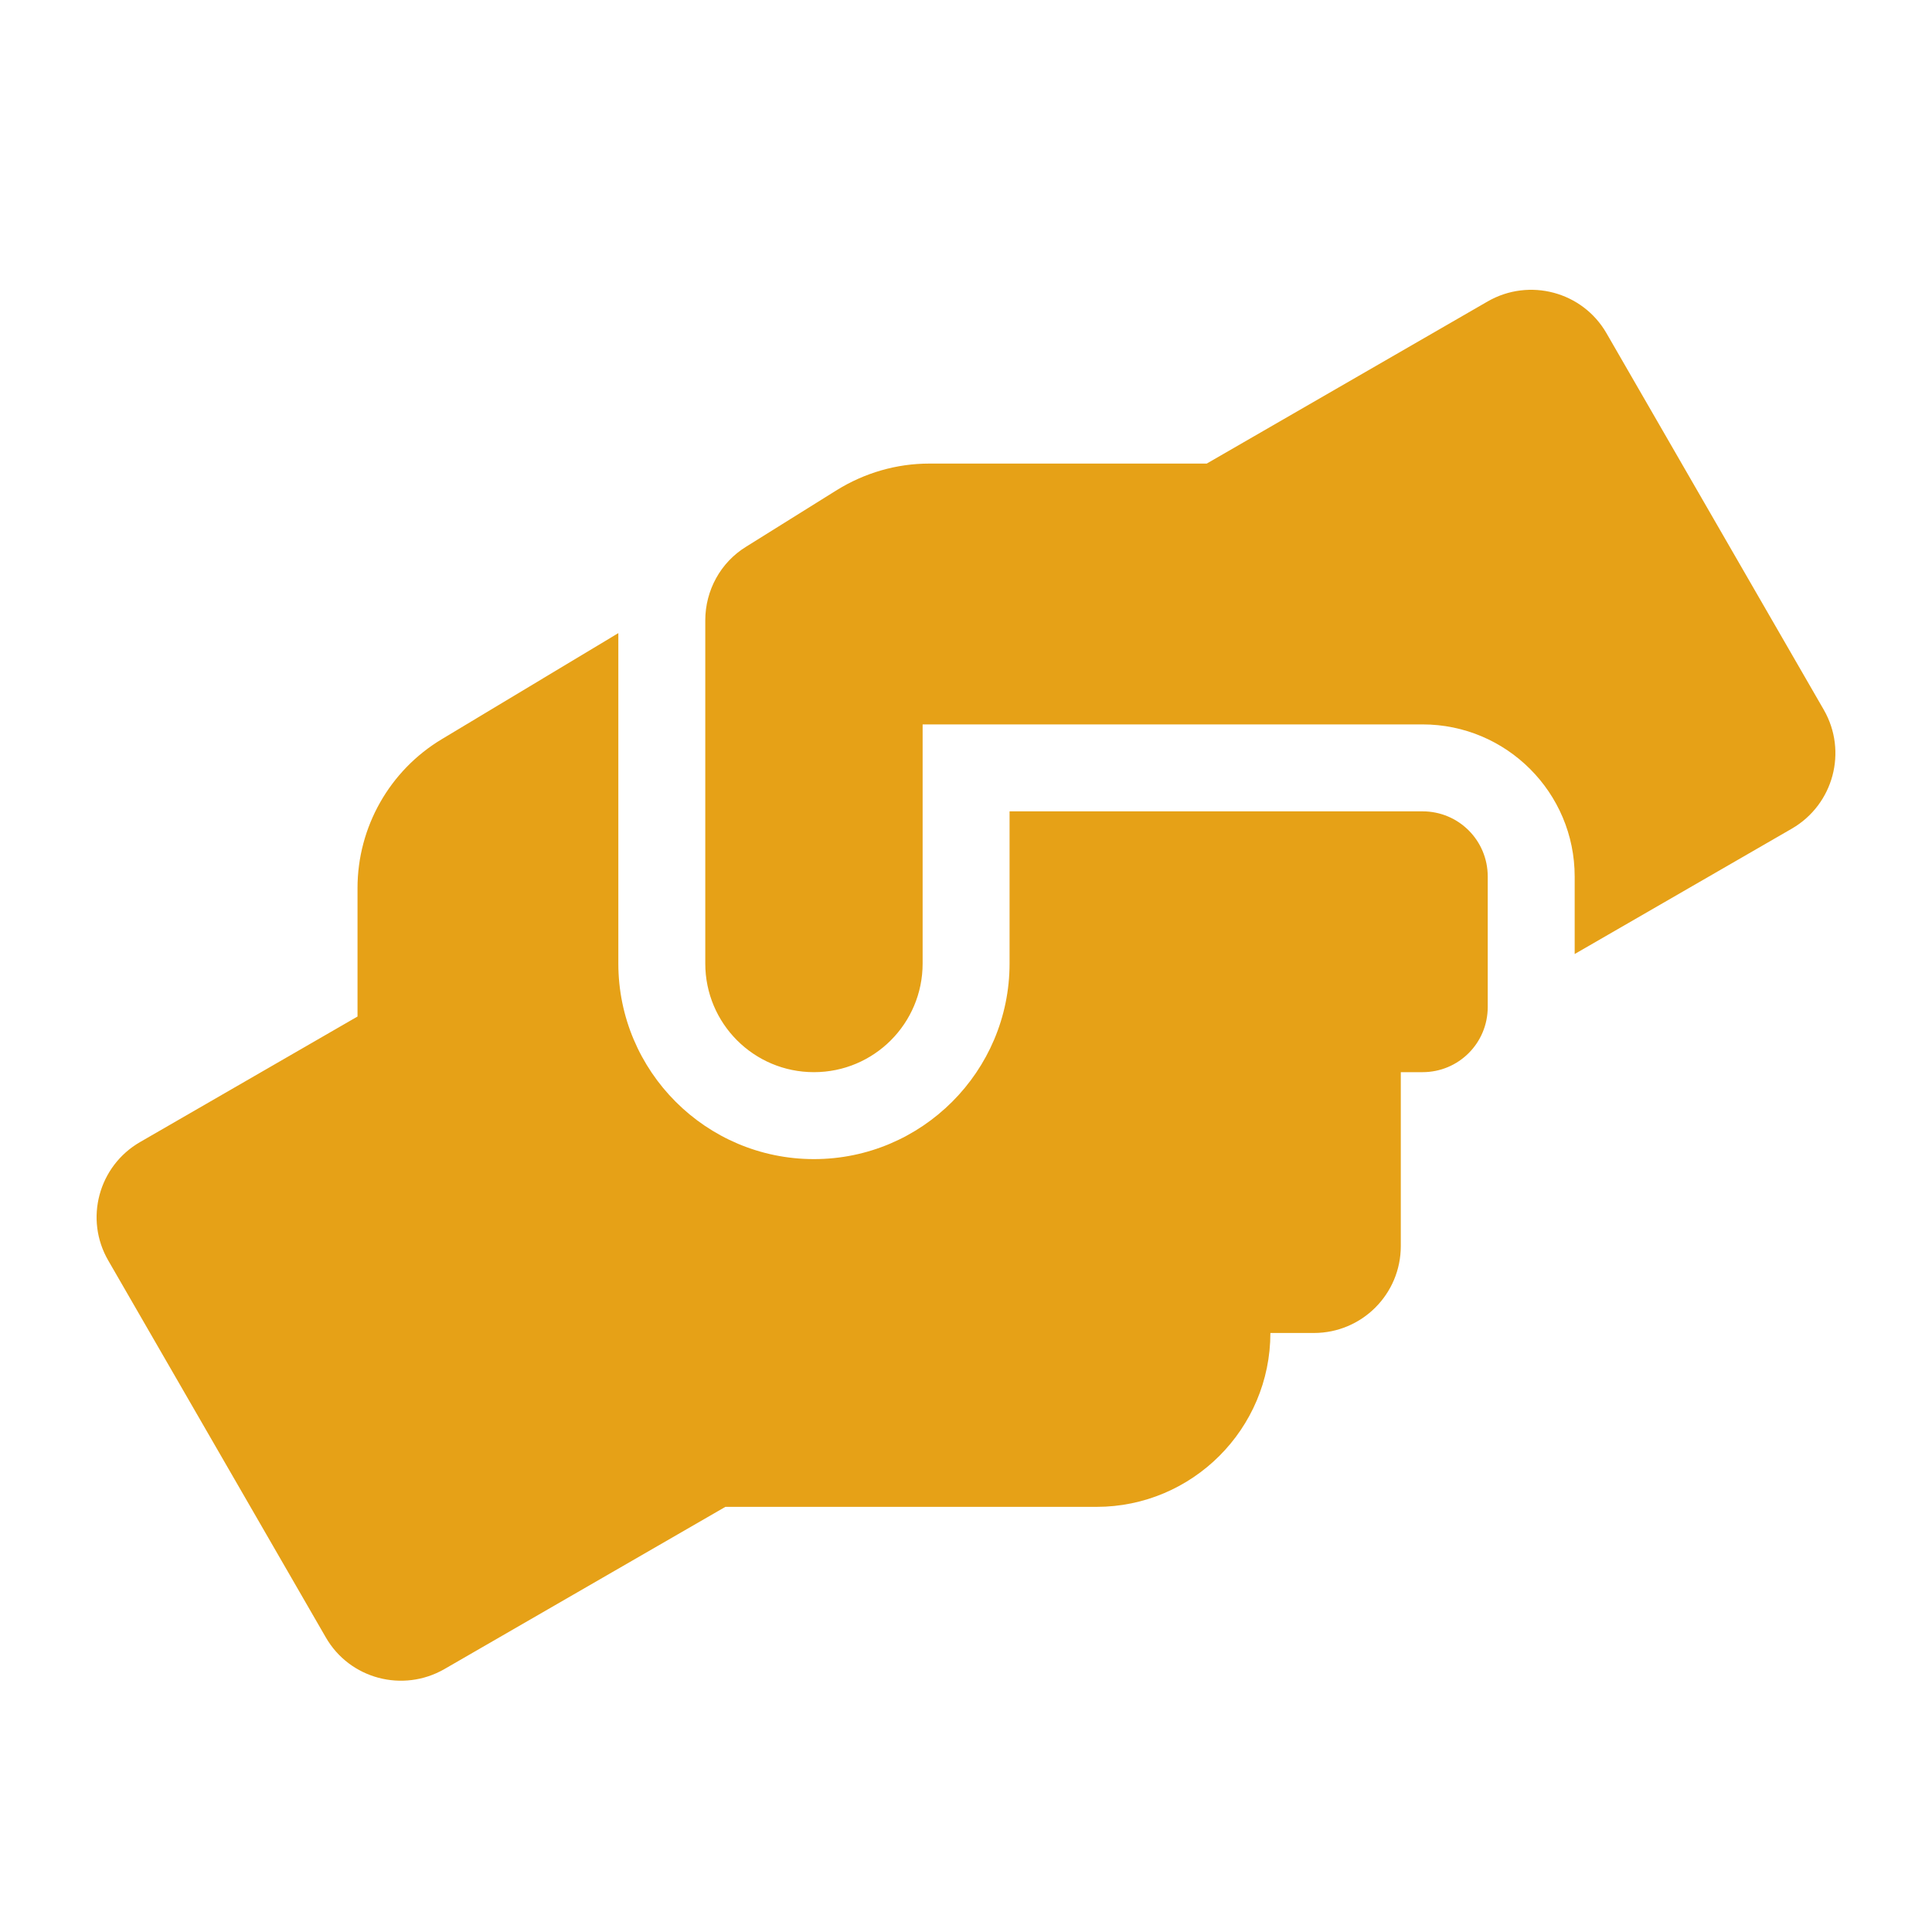
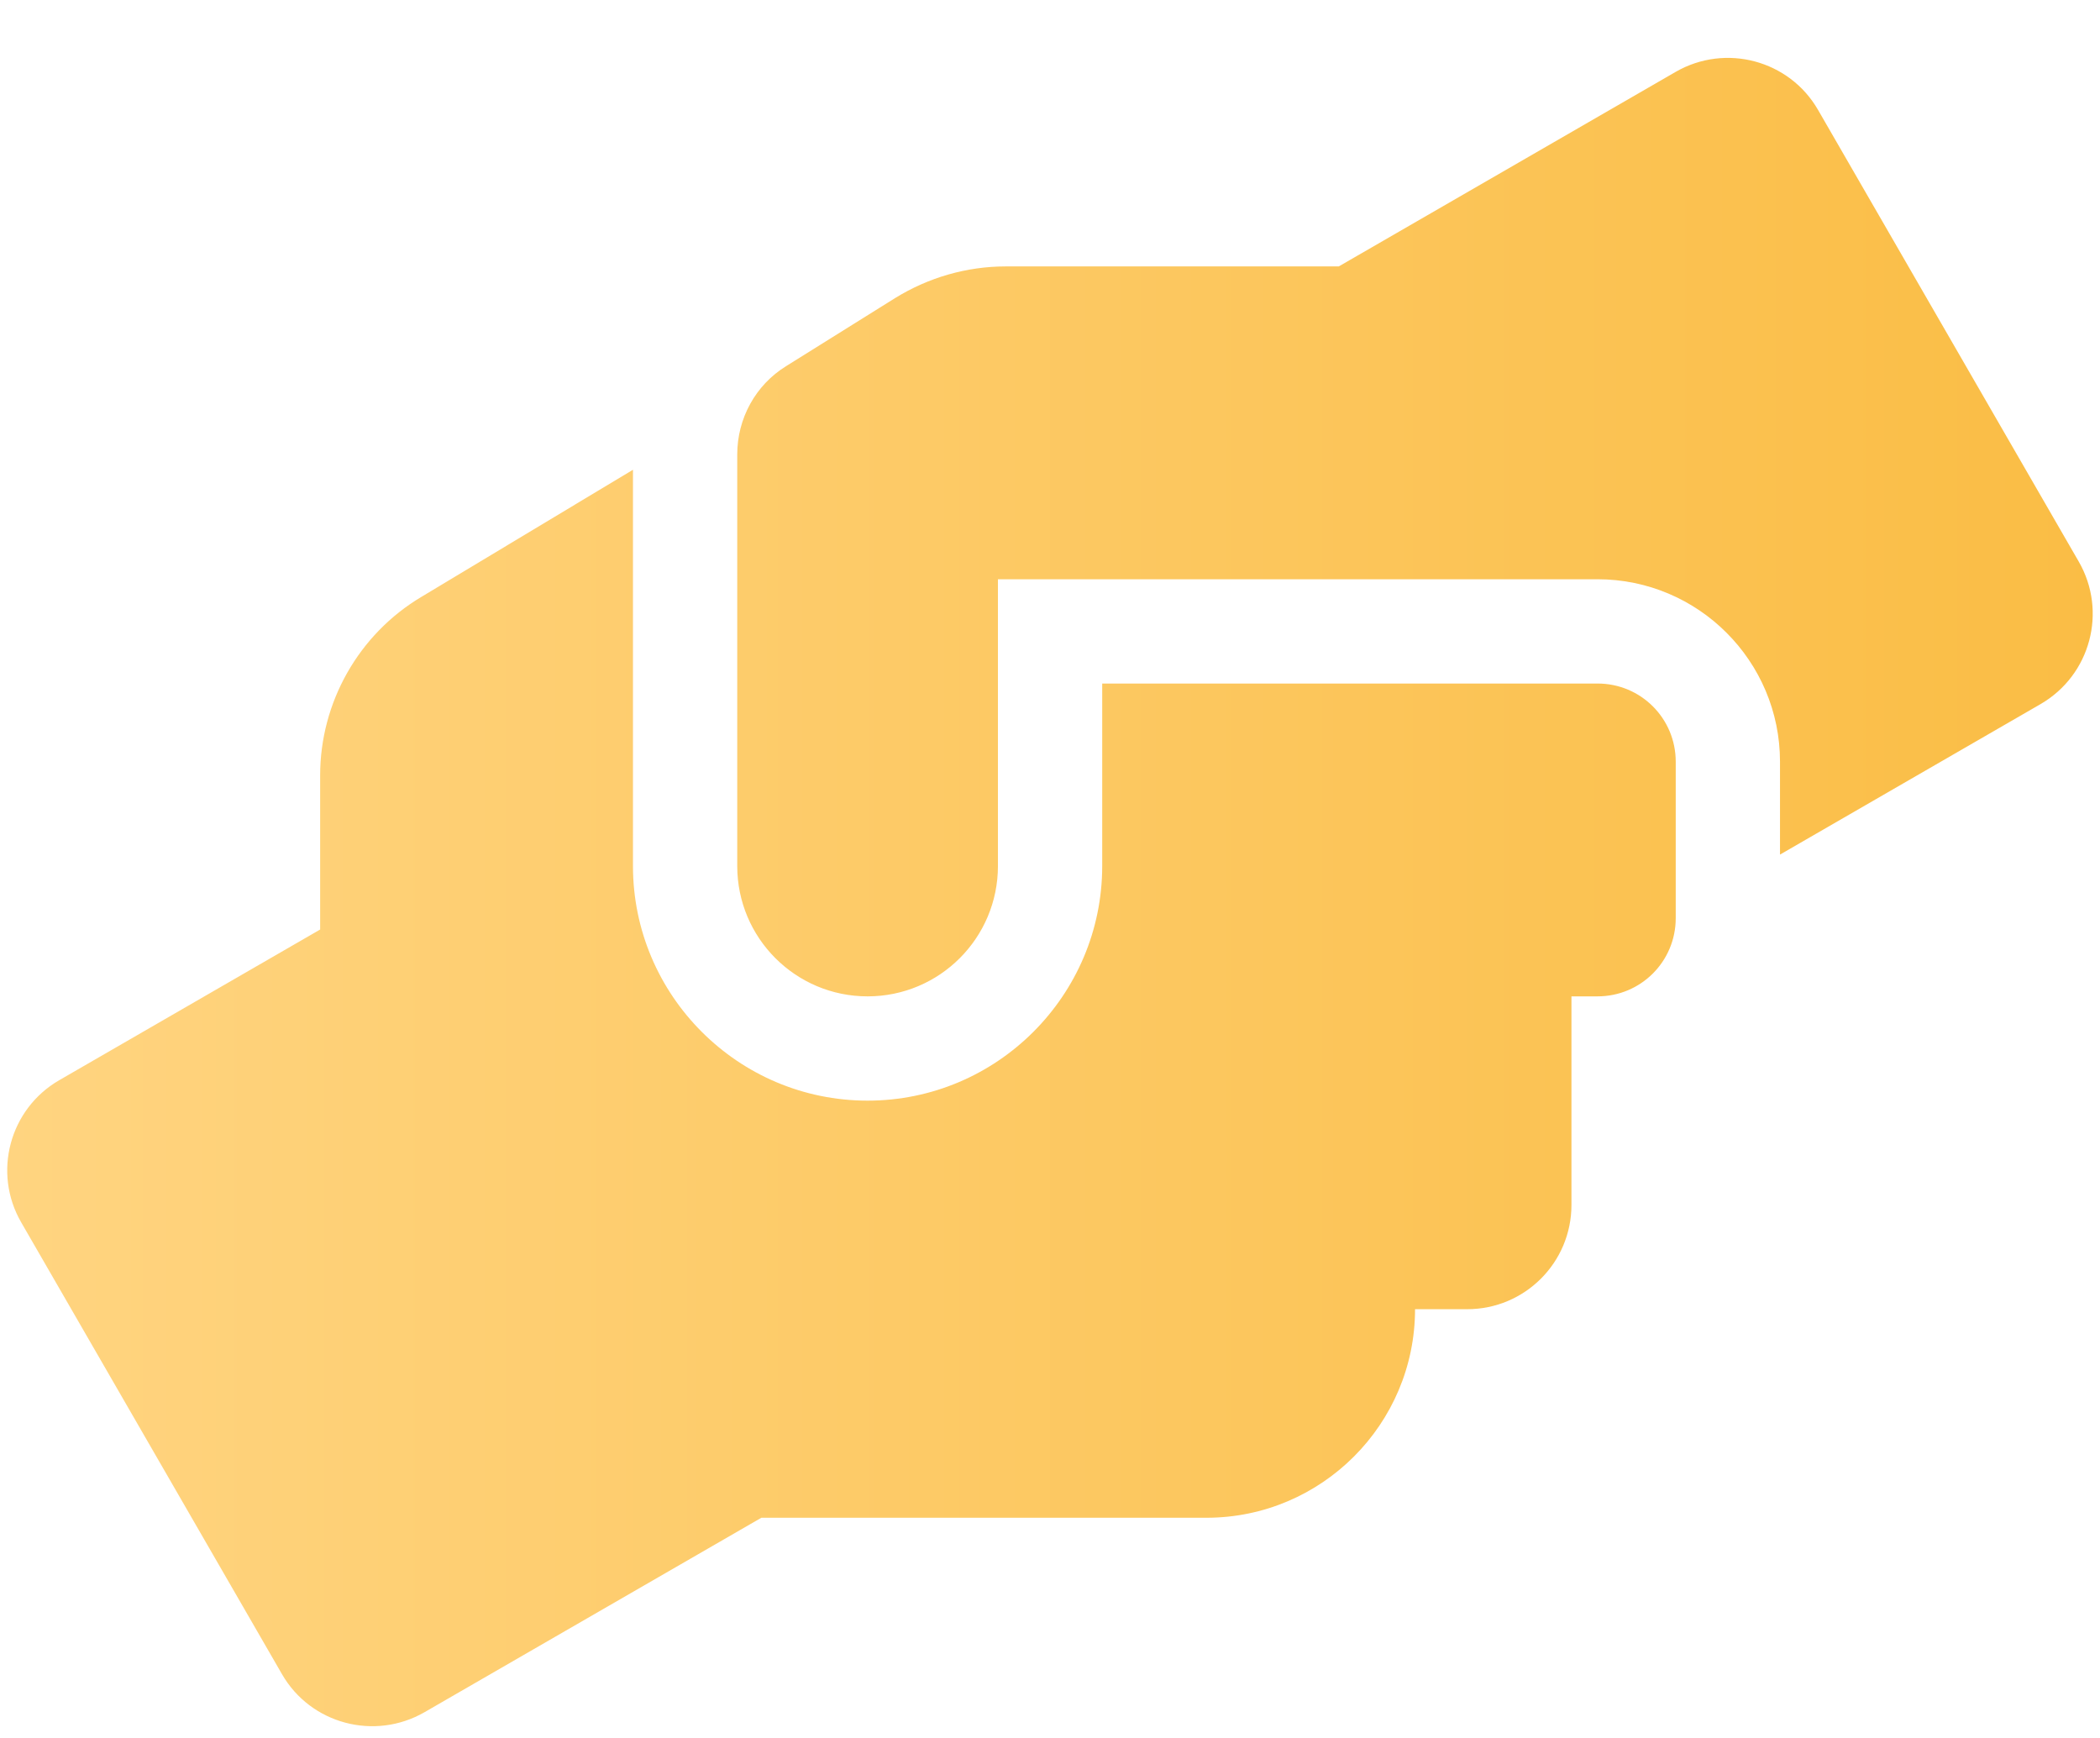
- <svg xmlns="http://www.w3.org/2000/svg" width="20" height="20" viewBox="0 0 20 20" fill="none">
-   <path d="M14.726 8.399H10.451V9.974C10.451 11.091 9.542 11.999 8.426 11.999C7.309 11.999 6.401 11.091 6.401 9.974V6.554L4.575 7.651C4.033 7.975 3.701 8.563 3.701 9.193V10.523L1.451 11.822C1.02 12.07 0.871 12.621 1.122 13.051L3.372 16.949C3.619 17.38 4.17 17.526 4.601 17.278L7.509 15.599H11.351C12.343 15.599 13.151 14.792 13.151 13.799H13.601C14.098 13.799 14.501 13.397 14.501 12.899V11.099H14.726C15.1 11.099 15.401 10.798 15.401 10.424V9.074C15.401 8.7 15.1 8.399 14.726 8.399ZM18.88 7.348L16.63 3.449C16.382 3.019 15.831 2.873 15.401 3.12L12.492 4.799H9.618C9.281 4.799 8.952 4.895 8.665 5.072L7.723 5.66C7.458 5.823 7.301 6.113 7.301 6.422V9.974C7.301 10.596 7.804 11.099 8.426 11.099C9.047 11.099 9.551 10.596 9.551 9.974V7.499H14.726C15.595 7.499 16.301 8.205 16.301 9.074V9.876L18.551 8.577C18.981 8.326 19.127 7.778 18.88 7.348Z" fill="#E6A117" />
+ <svg xmlns="http://www.w3.org/2000/svg" width="29" height="24" viewBox="0 0 29 24" fill="none">
+   <path d="M22.061 9.439H15.221V11.959C15.221 13.745 13.767 15.199 11.981 15.199C10.194 15.199 8.741 13.745 8.741 11.959V6.487L5.82 8.242C4.952 8.759 4.421 9.7 4.421 10.708V12.836L0.821 14.915C0.132 15.311 -0.106 16.193 0.294 16.882L3.894 23.119C4.29 23.807 5.172 24.041 5.861 23.645L10.514 20.959H16.661C18.249 20.959 19.541 19.667 19.541 18.079H20.261C21.057 18.079 21.701 17.435 21.701 16.639V13.759H22.061C22.659 13.759 23.141 13.277 23.141 12.679V10.519C23.141 9.92 22.659 9.439 22.061 9.439ZM28.707 7.756L25.107 1.519C24.711 0.83 23.829 0.596 23.141 0.992L18.488 3.679H13.889C13.349 3.679 12.822 3.832 12.363 4.115L10.856 5.056C10.433 5.317 10.181 5.78 10.181 6.275V11.959C10.181 12.953 10.986 13.759 11.981 13.759C12.975 13.759 13.781 12.953 13.781 11.959V7.999H22.061C23.451 7.999 24.581 9.128 24.581 10.519V11.801L28.181 9.722C28.869 9.322 29.103 8.444 28.707 7.756V7.756Z" fill="url(#paint0_linear_1791_3899)" />
+   <defs>
+     <linearGradient id="paint0_linear_1791_3899" x1="0.1" y1="12.319" x2="28.9" y2="12.319" gradientUnits="userSpaceOnUse">
+       <stop stop-color="#FFD480" />
+       <stop offset="1" stop-color="#FABD45" />
+     </linearGradient>
+   </defs>
</svg>
